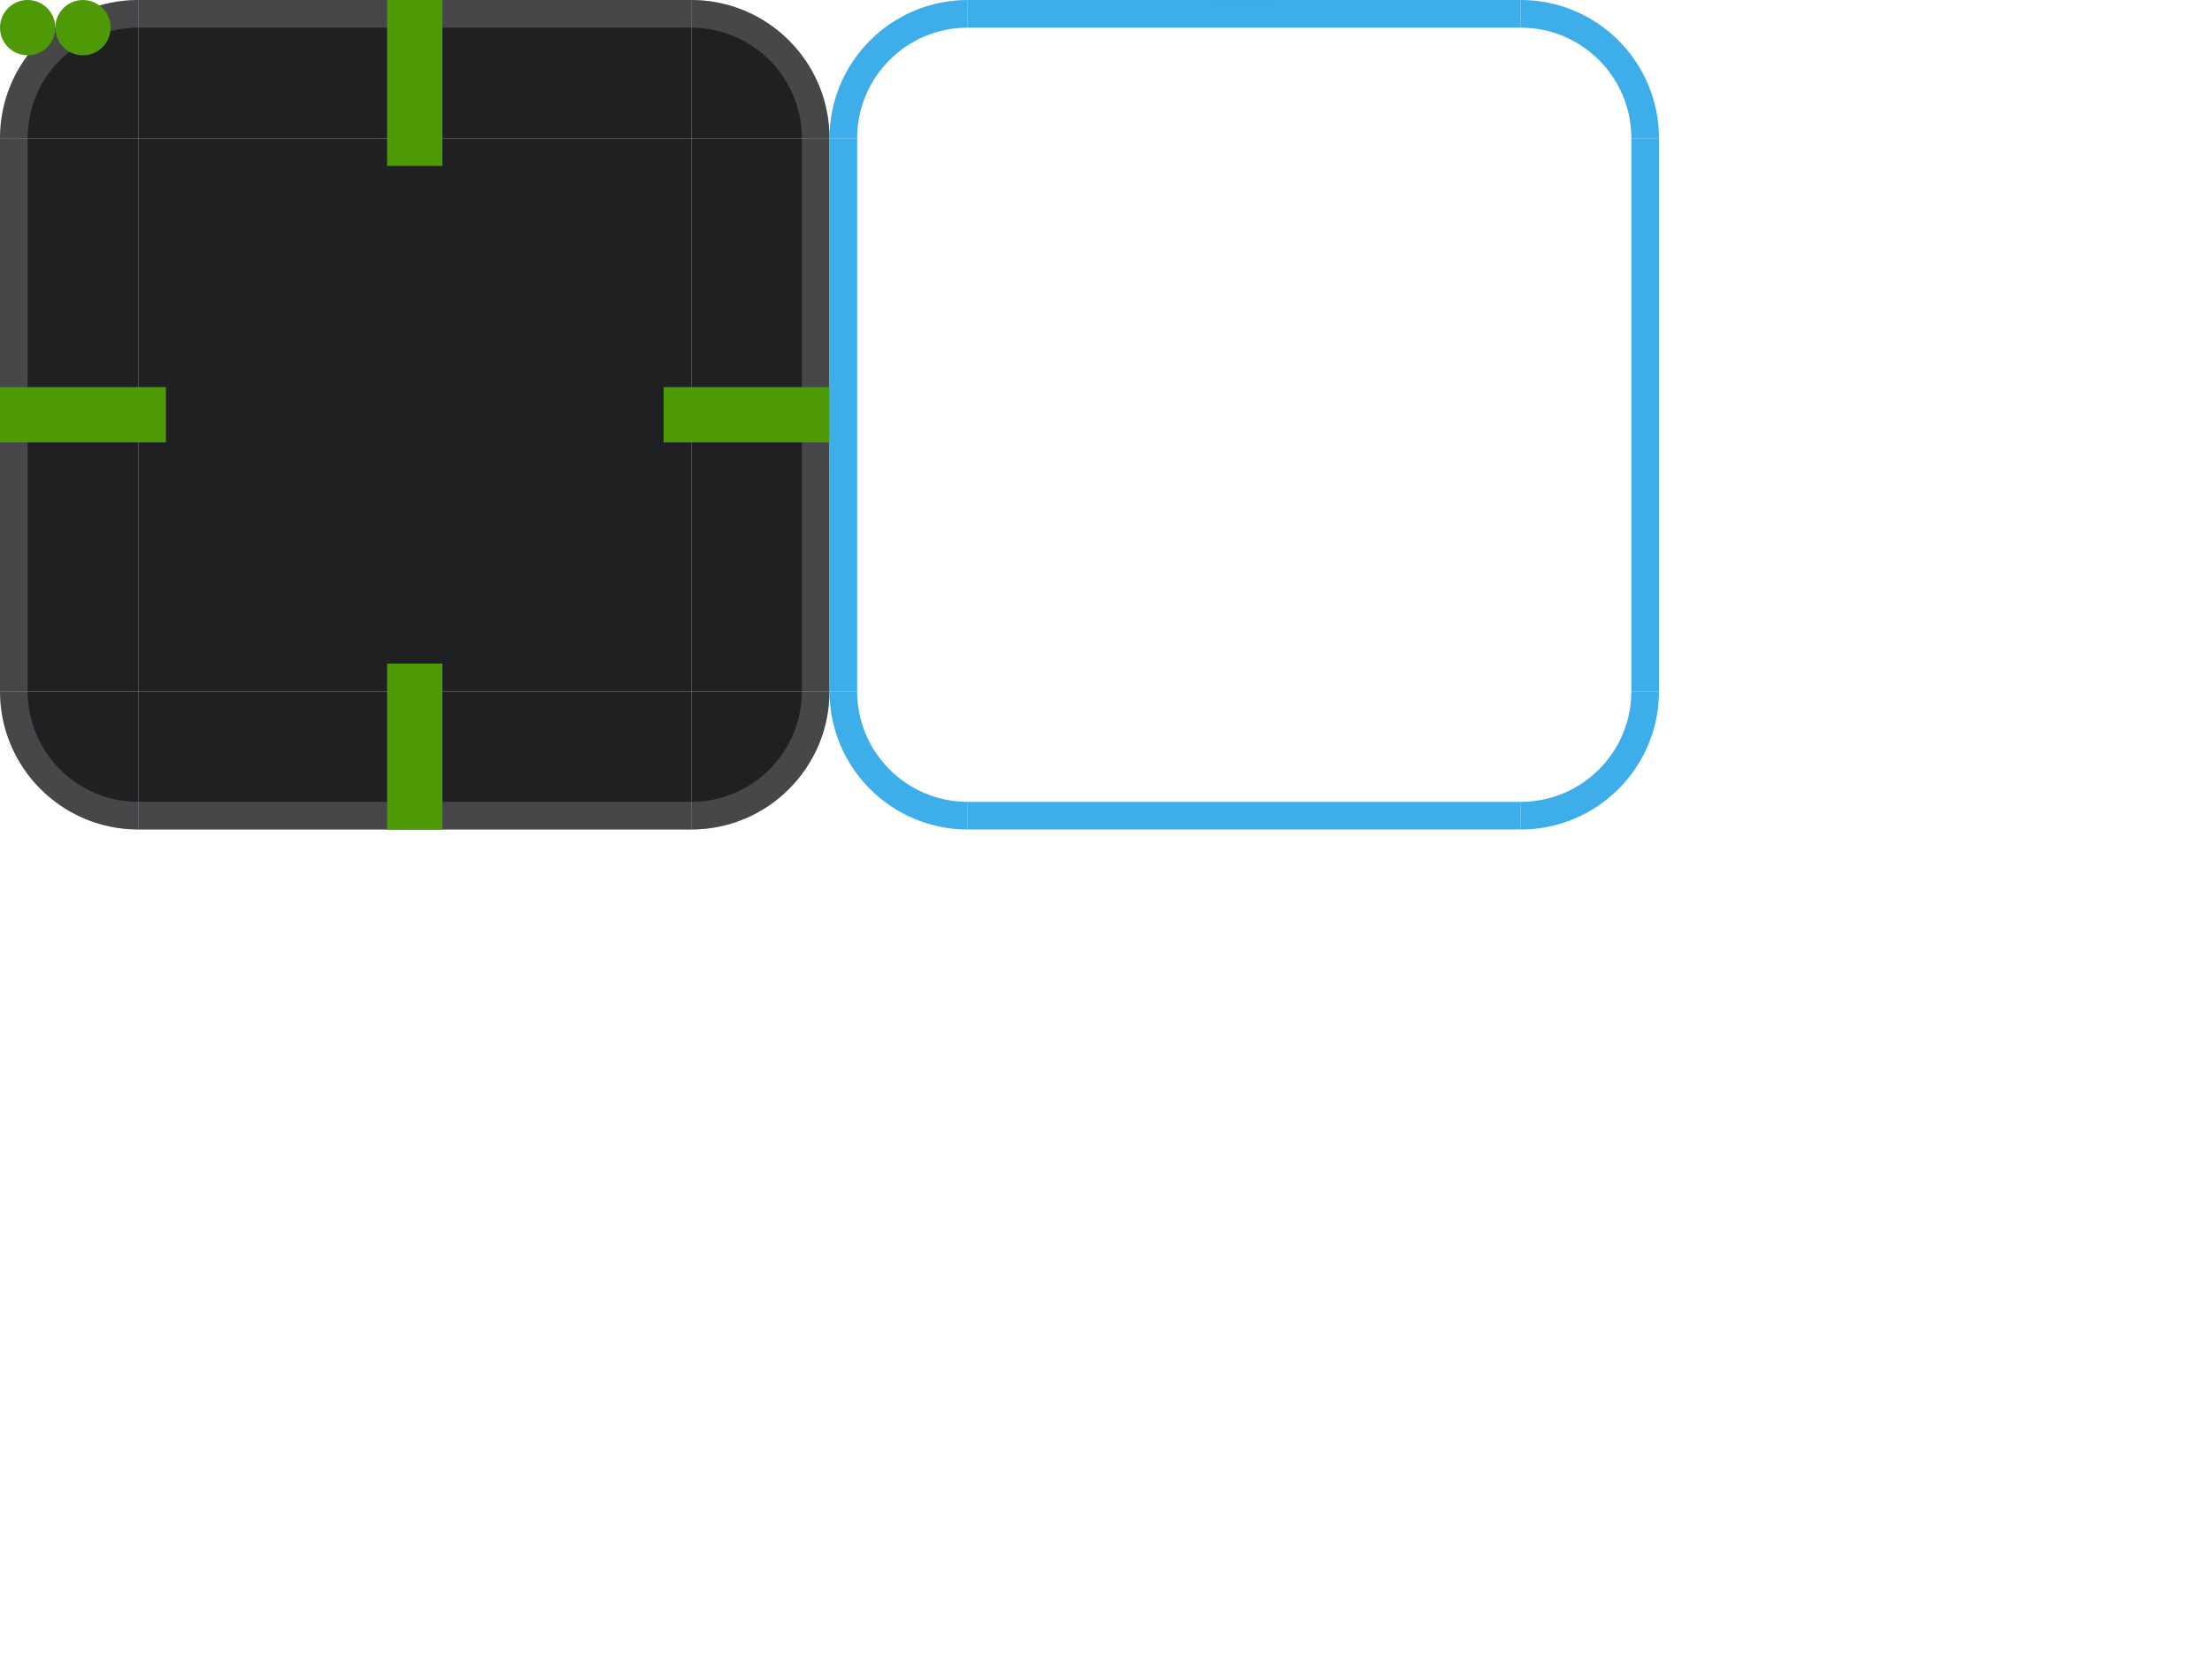
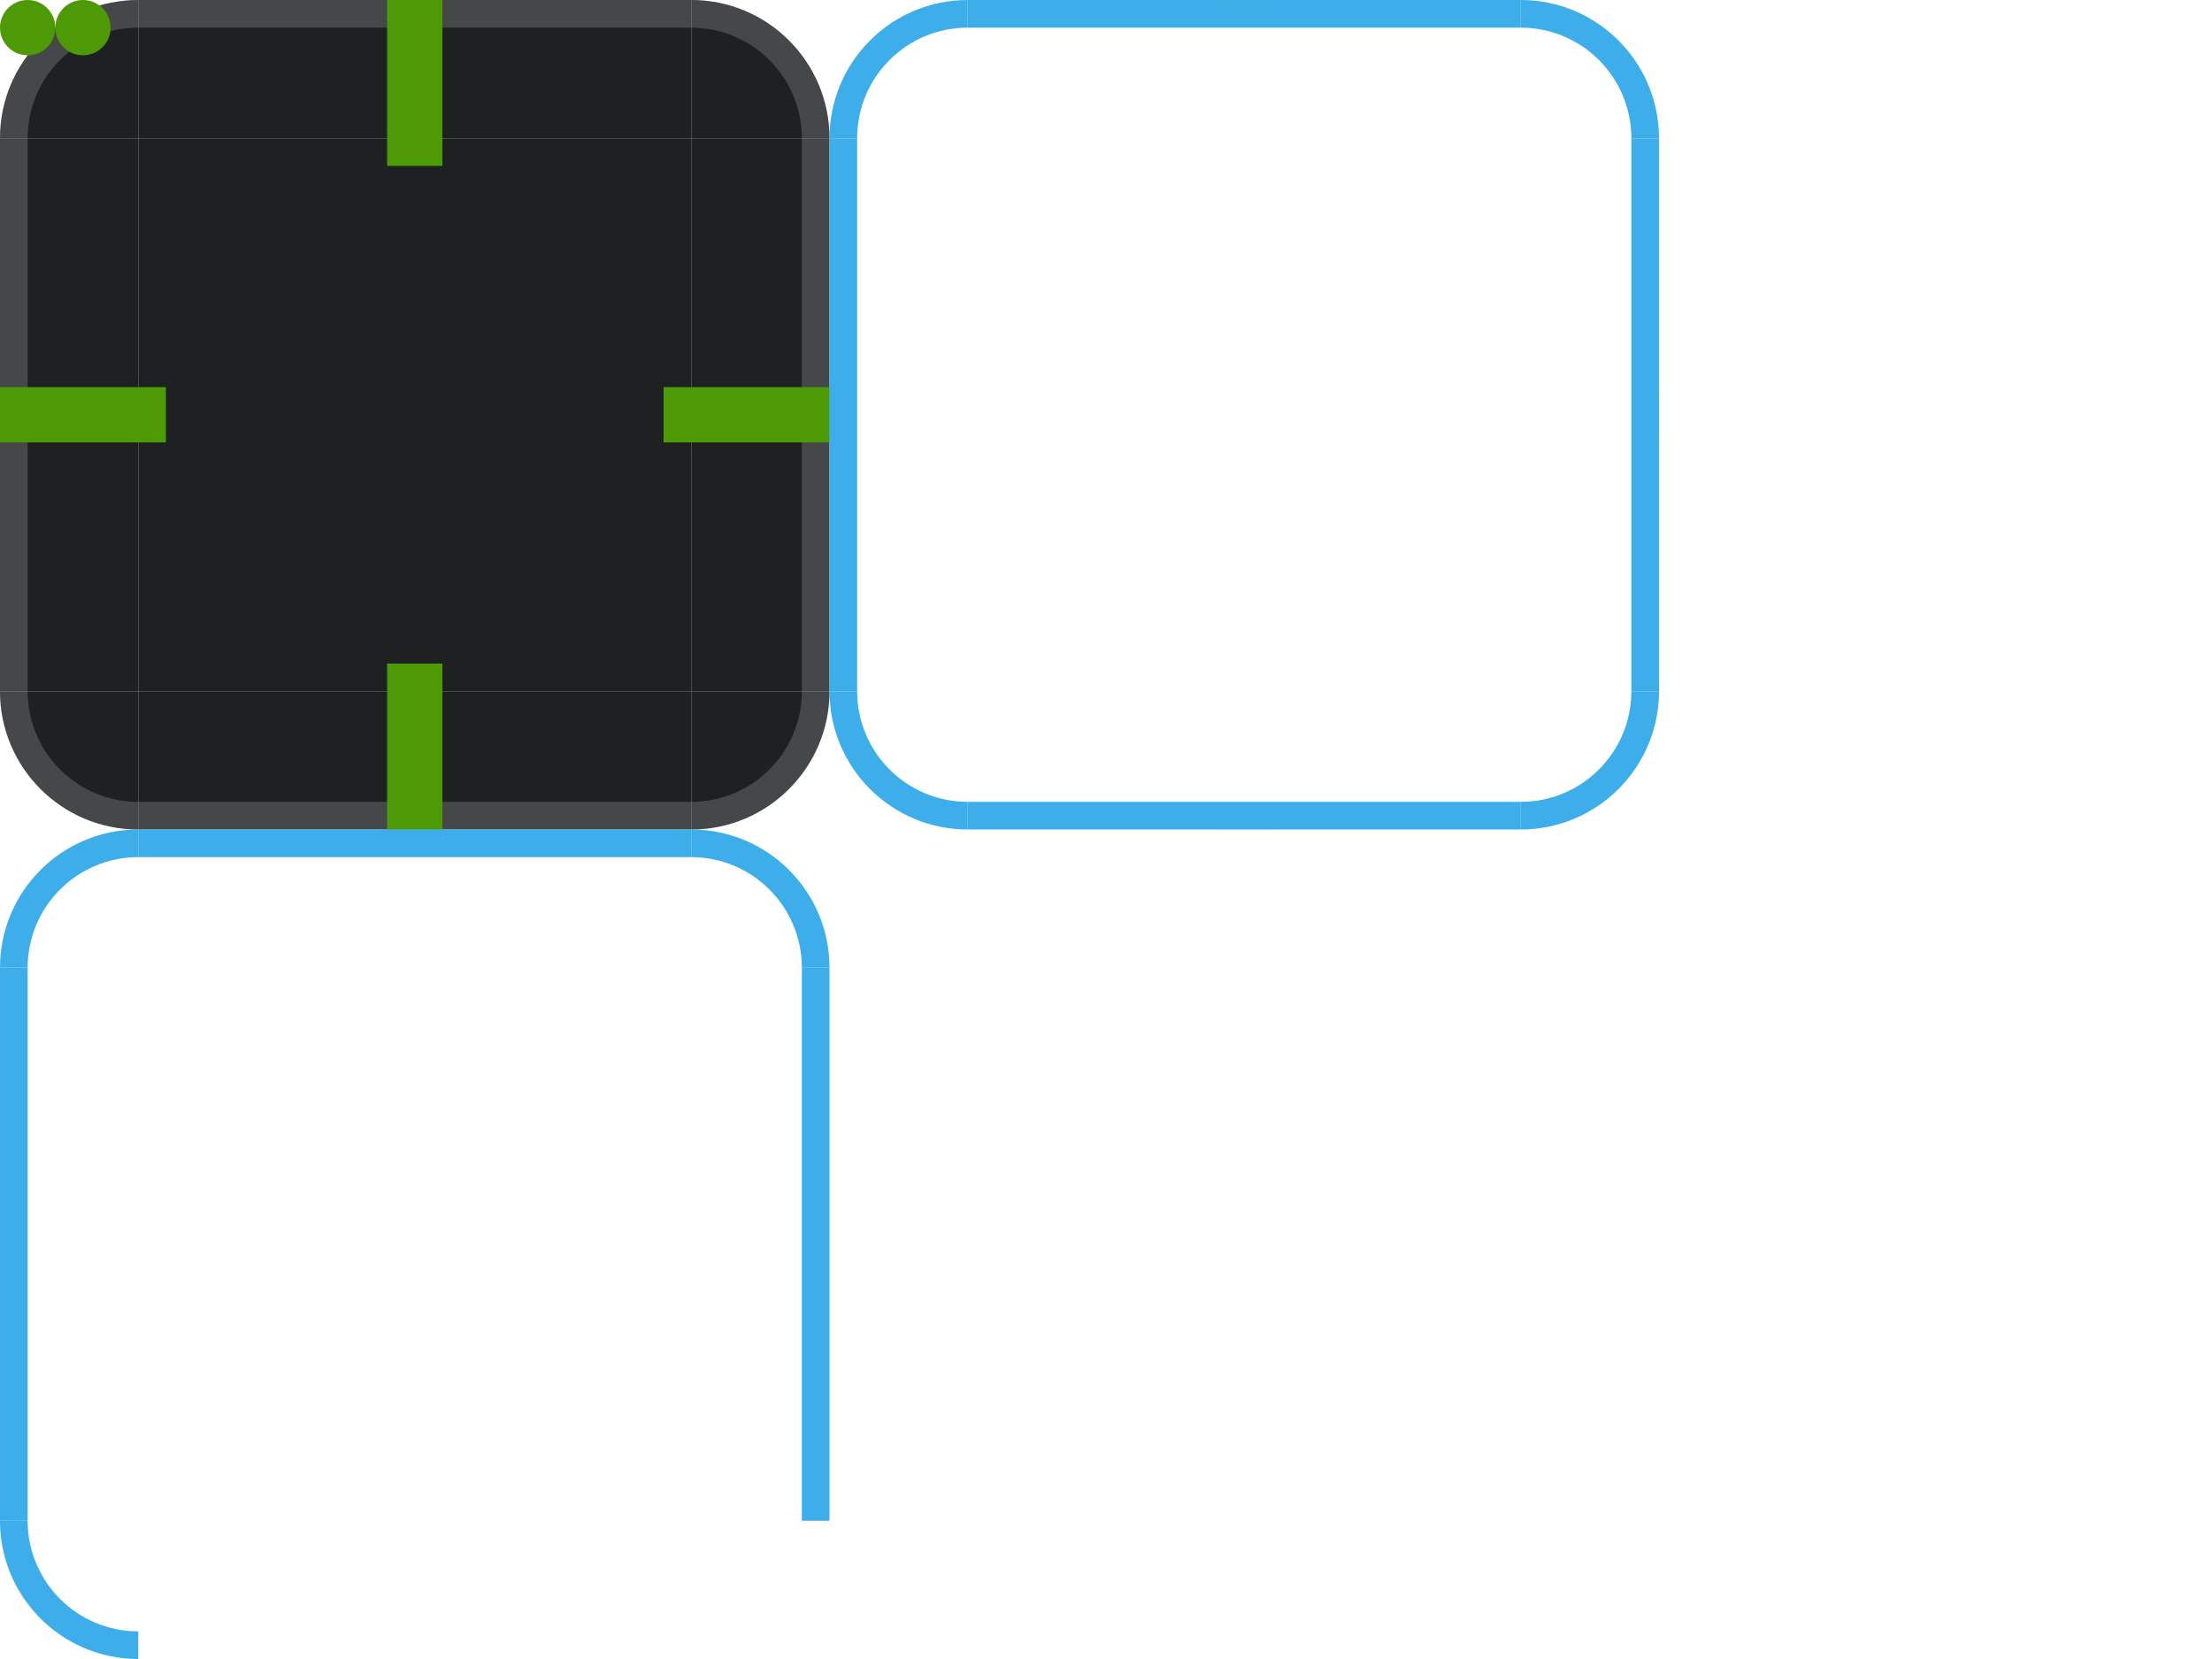
- <svg xmlns="http://www.w3.org/2000/svg" height="60" width="80" version="1.1" id="svg7">
-   <defs id="defs1">
+ <svg xmlns="http://www.w3.org/2000/svg" height="60" width="80">
+   <defs>
    <style id="current-color-scheme" type="text/css">
      .ColorScheme-Text {
        color: #e2e2e5;
      }

      .ColorScheme-ViewBackground {
        color: #1e2022;
      }

      .ColorScheme-ViewHover {
        color: #3daee9;
      }

      .ColorScheme-ViewFocus {
        color: #3daee9;
      }
    </style>
  </defs>
  <g id="base-topleft">
-     <path d="M 5,0 A 5,5 0 0 0 0,5 h 5 z" class="ColorScheme-ViewBackground" fill="currentColor" id="path1" />
-     <path d="M 5,0 A 5,5 0 0 0 0,5 H 1 A 4,4 0 0 1 5,1 Z" class="ColorScheme-Text" fill="currentColor" opacity="0.2" id="path2" />
+     <path d="M 5,0 A 5,5 0 0 0 0,5 h 5 z" class="ColorScheme-ViewBackground" fill="currentColor" />
+     <path d="M 5,0 A 5,5 0 0 0 0,5 H 1 A 4,4 0 0 1 5,1 Z" class="ColorScheme-Text" fill="currentColor" opacity="0.2" />
  </g>
  <g id="base-top">
-     <rect width="20" height="5" x="5" y="0" class="ColorScheme-ViewBackground" fill="currentColor" id="rect2" />
-     <rect width="20" height="1" x="5" y="0" class="ColorScheme-Text" fill="currentColor" opacity="0.2" id="rect3" />
+     <rect width="20" height="5" x="5" y="0" class="ColorScheme-ViewBackground" fill="currentColor" />
+     <rect width="20" height="1" x="5" y="0" class="ColorScheme-Text" fill="currentColor" opacity="0.2" />
  </g>
  <g id="base-topright">
-     <path d="M 30,5 A 5,5 0 0 0 25,0 v 5 z" class="ColorScheme-ViewBackground" fill="currentColor" id="path3" />
-     <path d="M 30,5 A 5,5 0 0 0 25,0 v 1 a 4,4 0 0 1 4,4 z" class="ColorScheme-Text" fill="currentColor" opacity="0.2" id="path4" />
+     <path d="M 30,5 A 5,5 0 0 0 25,0 v 5 z" class="ColorScheme-ViewBackground" fill="currentColor" />
+     <path d="M 30,5 A 5,5 0 0 0 25,0 v 1 a 4,4 0 0 1 4,4 z" class="ColorScheme-Text" fill="currentColor" opacity="0.2" />
  </g>
  <g id="base-left">
-     <rect width="5" height="20" x="0" y="5" class="ColorScheme-ViewBackground" fill="currentColor" id="rect4" />
-     <rect width="1" height="20" x="0" y="5" class="ColorScheme-Text" fill="currentColor" opacity="0.2" id="rect5" />
+     <rect width="5" height="20" x="0" y="5" class="ColorScheme-ViewBackground" fill="currentColor" />
+     <rect width="1" height="20" x="0" y="5" class="ColorScheme-Text" fill="currentColor" opacity="0.2" />
  </g>
  <rect id="base-center" width="20" height="20" x="5" y="5" class="ColorScheme-ViewBackground" fill="currentColor" />
  <g id="base-right">
-     <rect width="5" height="20" x="25" y="5" class="ColorScheme-ViewBackground" fill="currentColor" id="rect6" />
-     <rect width="1" height="20" x="29" y="5" class="ColorScheme-Text" fill="currentColor" opacity="0.2" id="rect7" />
+     <rect width="5" height="20" x="25" y="5" class="ColorScheme-ViewBackground" fill="currentColor" />
+     <rect width="1" height="20" x="29" y="5" class="ColorScheme-Text" fill="currentColor" opacity="0.2" />
  </g>
  <g id="base-bottomleft">
-     <path d="M 5,30 A 5,5 0 0 1 0,25 h 5 z" class="ColorScheme-ViewBackground" fill="currentColor" id="path7" />
-     <path d="M 5,30 A 5,5 0 0 1 0,25 h 1 a 4,4 0 0 0 4,4 z" class="ColorScheme-Text" fill="currentColor" opacity="0.2" id="path8" />
+     <path d="M 5,30 A 5,5 0 0 1 0,25 h 5 z" class="ColorScheme-ViewBackground" fill="currentColor" />
+     <path d="M 5,30 A 5,5 0 0 1 0,25 h 1 a 4,4 0 0 0 4,4 z" class="ColorScheme-Text" fill="currentColor" opacity="0.2" />
  </g>
  <g id="base-bottom">
-     <rect width="20" height="5" x="5" y="25" class="ColorScheme-ViewBackground" fill="currentColor" id="rect8" />
-     <rect width="20" height="1" x="5" y="29" class="ColorScheme-Text" fill="currentColor" opacity="0.2" id="rect9" />
+     <rect width="20" height="5" x="5" y="25" class="ColorScheme-ViewBackground" fill="currentColor" />
+     <rect width="20" height="1" x="5" y="29" class="ColorScheme-Text" fill="currentColor" opacity="0.2" />
  </g>
  <g id="base-bottomright">
-     <path d="m 25,30 a 5,5 0 0 0 5,-5 h -5 z" class="ColorScheme-ViewBackground" fill="currentColor" id="path5" />
-     <path d="m 25,30 a 5,5 0 0 0 5,-5 h -1 a 4,4 0 0 1 -4,4 z" class="ColorScheme-Text" fill="currentColor" opacity="0.2" id="path6" />
+     <path d="m 25,30 a 5,5 0 0 0 5,-5 h -5 z" class="ColorScheme-ViewBackground" fill="currentColor" />
+     <path d="m 25,30 a 5,5 0 0 0 5,-5 h -1 a 4,4 0 0 1 -4,4 z" class="ColorScheme-Text" fill="currentColor" opacity="0.2" />
  </g>
  <rect id="base-hint-top-margin" width="2" height="6" x="14" y="0" fill="#4e9a06" />
  <rect id="base-hint-left-margin" width="6" height="2" x="0" y="14" fill="#4e9a06" />
  <rect id="base-hint-right-margin" width="6" height="2" x="24" y="14" fill="#4e9a06" />
  <rect id="base-hint-bottom-margin" width="2" height="6" x="14" y="24" fill="#4e9a06" />
  <g id="hover-topleft">
-     <path d="m 35,0 a 5,5 0 0 0 -5,5 h 1 a 4,4 0 0 1 4,-4 z" class="ColorScheme-ViewHover" fill="currentColor" id="path9" />
+     <path d="m 35,0 a 5,5 0 0 0 -5,5 h 1 a 4,4 0 0 1 4,-4 z" class="ColorScheme-ViewHover" fill="currentColor" />
  </g>
  <g id="hover-top">
-     <rect width="20" height="5" x="35" y="0" fill="none" id="rect10" />
-     <rect width="20" height="1" x="35" y="0" class="ColorScheme-ViewHover" fill="currentColor" id="rect11" />
+     <rect width="20" height="5" x="35" y="0" fill="none" />
+     <rect width="20" height="1" x="35" y="0" class="ColorScheme-ViewHover" fill="currentColor" />
  </g>
  <g id="hover-topright">
-     <path d="m 55,0 a 5,5 0 0 1 5,5 H 59 A 4,4 0 0 0 55,1 Z" class="ColorScheme-ViewHover" fill="currentColor" id="path10" />
+     <path d="m 55,0 a 5,5 0 0 1 5,5 H 59 A 4,4 0 0 0 55,1 Z" class="ColorScheme-ViewHover" fill="currentColor" />
  </g>
  <g id="hover-left">
-     <rect width="5" height="20" x="30" y="5" fill="none" id="rect1" />
-     <rect width="1" height="20" x="30" y="5" class="ColorScheme-ViewHover" fill="currentColor" id="rect12" />
+     <rect width="5" height="20" x="30" y="5" fill="none" />
+     <rect width="1" height="20" x="30" y="5" class="ColorScheme-ViewHover" fill="currentColor" />
  </g>
  <rect id="hover-center" height="20" width="20" x="35" y="5" fill="none" />
  <g id="hover-right">
-     <rect width="5" height="20" x="55" y="5" fill="none" id="rect13" />
-     <rect width="1" height="20" x="59" y="5" class="ColorScheme-ViewHover" fill="currentColor" id="rect14" />
+     <rect width="5" height="20" x="55" y="5" fill="none" />
+     <rect width="1" height="20" x="59" y="5" class="ColorScheme-ViewHover" fill="currentColor" />
  </g>
  <g id="hover-bottomleft">
-     <path d="m 30,25 a 5,5 0 0 0 5,5 v -1 a 4,4 0 0 1 -4,-4 z" class="ColorScheme-ViewHover" fill="currentColor" id="path11" />
+     <path d="m 30,25 a 5,5 0 0 0 5,5 v -1 a 4,4 0 0 1 -4,-4 z" class="ColorScheme-ViewHover" fill="currentColor" />
  </g>
  <g id="hover-bottom">
-     <rect width="20" height="5" x="35" y="25" fill="none" id="rect15" />
-     <rect width="20" height="1" x="35" y="29" class="ColorScheme-ViewHover" fill="currentColor" id="rect16" />
+     <rect width="20" height="5" x="35" y="25" fill="none" />
+     <rect width="20" height="1" x="35" y="29" class="ColorScheme-ViewHover" fill="currentColor" />
  </g>
  <g id="hover-bottomright">
-     <path d="m 60,25 a 5,5 0 0 1 -5,5 v -1 a 4,4 0 0 0 4,-4 z" class="ColorScheme-ViewHover" fill="currentColor" id="path12" />
+     <path d="m 60,25 a 5,5 0 0 1 -5,5 v -1 a 4,4 0 0 0 4,-4 z" class="ColorScheme-ViewHover" fill="currentColor" />
  </g>
  <rect id="hover-hint-top-margin" width="2" height="0.001" x="44" y="0" fill="#4e9a06" />
  <rect id="hover-hint-left-margin" width="0.001" height="2" x="30" y="14" fill="#4e9a06" />
  <rect id="hover-hint-right-margin" width="0.001" height="2" x="59.999" y="14" fill="#4e9a06" />
  <rect id="hover-hint-bottom-margin" width="2" height="0.001" x="44" y="29.999" fill="#4e9a06" />
-   <rect id="focus-center" height="14" class="ColorScheme-ViewBackground" style="fill:currentColor;opacity:0.001;" width="64" x="8" y="88" />
-   <g id="focus-topleft" style="" transform="translate(-147 117)">
-     <path id="path1-5-6-6-7-5" style="fill-rule:evenodd;fill:currentColor" d="M 5,80 A 5,5 0 0 0 0,85 H 1 A 4,4 0 0 1 5,81 Z" class="  ColorScheme-ViewFocus" transform="translate(147,-117)" />
+   <g id="focus-topleft">
+     <path d="M 5,30 A 5,5 0 0 0 0,35 H 1 A 4,4 0 0 1 5,31 Z" class="ColorScheme-ViewFocus" fill="currentColor" />
  </g>
-   <g id="focus-top" style="" transform="matrix(3.52381 0 0 1 -120.3333 119)">
-     <path id="rect3682-2-3-3-6" style="opacity:0.001" d="m 35.568,-39 h 19.865 v 5 H 35.568 Z" class="ColorScheme-ViewBackground" />
-     <rect id="rect3804-6" height="1" class="ColorScheme-ViewFocus" style="fill-rule:evenodd;fill:currentColor;" width="19.865" x="35.568" y="-39" />
+   <g id="focus-top">
+     <path d="m 5,30 h 20 v 5 H 5 Z" class="ColorScheme-ViewBackground" fill="none" />
+     <rect width="20" height="1" x="5" y="30" class="ColorScheme-ViewFocus" fill="currentColor" />
  </g>
-   <g id="focus-topright" transform="matrix(-1 0 0 1 227 117)" style="">
-     <path id="path1-5-6-9" style="fill-rule:evenodd;fill:currentColor" d="m 147,-32 a 5,5 0 0 1 5,-5 v 1 a 4,4 0 0 0 -4,4 z" class="  ColorScheme-ViewFocus" />
+   <g id="focus-topright">
+     <path d="m 30,35 a 5,5 0 0 0 -5,-5 v 1 a 4,4 0 0 1 4,4 z" class="ColorScheme-ViewFocus" fill="currentColor" />
+   </g>
+   <g id="focus-left">
+     <rect width="5" height="20" x="0" y="35" fill="none" />
+     <rect width="1" height="20" x="0" y="35" class="ColorScheme-ViewFocus" fill="currentColor" />
+   </g>
+   <rect id="focus-center" width="20" height="20" x="5" y="35" fill="none" />
+   <g id="focus-right">
+     <rect width="5" height="20" x="25" y="35" fill="none" />
+     <rect width="1" height="20" x="29" y="35" class="ColorScheme-ViewFocus" fill="currentColor" />
+   </g>
+   <g id="focus-bottomleft">
+     <path d="m 0,55 a 5,5 0 0 0 5,5 V 59 A 4,4 0 0 1 1,55 Z" class="ColorScheme-ViewFocus" fill="currentColor" />
  </g>
  <g id="focus-bottom" style="" transform="matrix(3.52381 0 0 -1 -120.3333 71)">
    <path id="rect3682-2-3-3-6-9" style="opacity:0.001" d="m 35.568,-39 h 19.865 v 5 H 35.568 Z" class="ColorScheme-ViewBackground" />
    <rect id="rect3804-7-65" height="1" class="ColorScheme-ViewFocus" style="fill-rule:evenodd;fill:currentColor;" width="19.865" x="35.568" y="-39" />
  </g>
-   <g id="focus-bottomleft" style="" transform="matrix(1 0 0 -1 -147 73)">
-     <path id="path1-5-6-6-3" style="fill-rule:evenodd;fill:currentColor" class="  ColorScheme-ViewFocus" d="M 147 -32 A 5 5 0 0 1 152 -37 L 152 -36 A 4 4 0 0 0 148 -32 L 147 -32 z " />
-   </g>
  <g id="focus-bottomright" style="" transform="matrix(-1 0 0 -1 227 73)">
    <path id="rect4544-2-0-4" d="m 35 -39 c -1.662 0 -3 1.338 -3 3 h 3 z" class="ColorScheme-ViewBackground" style="fill:currentColor;fill-rule:evenodd;opacity:.001;fill-opacity:.004" transform="translate(115 2)" />
    <path id="path1-5-6-3-1" style="fill:currentColor;fill-rule:evenodd" d="m 147,-32 a 5,5 0 0 1 5,-5 v 1 a 4,4 0 0 0 -4,4 z" class="  ColorScheme-ViewFocus" />
-   </g>
-   <g id="focus-left" style="" transform="matrix(0 -1.142857 1 0 39 147)">
-     <path id="rect3682-2-3-3-6-9-1-2-7-0-9" style="opacity:0.001;" d="m 36.75,-34 h 17.5 v -5 h -17.5 z" class="ColorScheme-ViewBackground" />
-     <rect id="rect3804-1-47" height="1" class="ColorScheme-ViewFocus" style="fill-rule:evenodd;fill:currentColor;" width="17.5" x="36.75" y="-39" />
-   </g>
-   <g id="focus-right" style="" transform="matrix(0 -1.142857 -1 0 41 147)">
-     <path id="rect3682-2-3-3-6-9-1-2-7-0-9-3" style="opacity:0.001;" d="m 54.25,-39 h -17.5 v 5 h 17.5 z" class="ColorScheme-ViewBackground" />
-     <rect id="rect3804-1-9-30" height="1" class="ColorScheme-ViewFocus" style="fill-rule:evenodd;fill:currentColor;" width="17.5" x="36.75" y="-39" />
  </g>
  <rect style="fill:#4e9a06;fill-opacity:1;fill-rule:evenodd;stroke-width:1" id="focus-hint-top-margin" width="2" height="0.001" x="40" y="79.999" />
  <rect style="fill:#4e9a06;fill-opacity:1;fill-rule:evenodd;stroke-width:1" id="focus-hint-bottom-margin" width="2" height="0.001" x="40" y="110" />
  <rect style="fill:#4e9a06;fill-opacity:1;fill-rule:evenodd;stroke-width:1" id="focus-hint-left-margin" width="2" height="0.001" x="-96" y="-0.001" transform="rotate(-90)" />
  <rect style="fill:#4e9a06;fill-opacity:1;fill-rule:evenodd;stroke-width:1" id="focus-hint-right-margin" width="2" height="0.001" x="-96" y="80" transform="rotate(-90)" />
  <rect id="focusframe-center" height="14" class="ColorScheme-ViewBackground" style="fill:currentColor;opacity:0.001;color:#fcfcfc;" width="64" x="8" y="128" />
  <g id="focusframe-topleft" transform="translate(-147,157.001)" class="ColorScheme-ViewFocus" style="fill:currentColor;">
-     <path id="path13" style="opacity:0.33;" d="m 152,-39.001 a 7,7 0 0 0 -7,7 h 2 a 5,5 0 0 1 5,-5 z" />
+     <path id="path22" style="opacity:0.33;" d="m 152,-39.001 a 7,7 0 0 0 -7,7 h 2 a 5,5 0 0 1 5,-5 z" />
    <path id="path1-5-6-6-7-5-2" style="" d="m 5,120 a 5,5 0 0 0 -5,5 h 1 a 4,4 0 0 1 4,-4 z" class=" " transform="translate(147,-157.001)" />
  </g>
  <g id="focusframe-top" style="fill:currentColor" transform="matrix(3.425926,0,0,1,-116.8518,159.001)" class="ColorScheme-ViewFocus">
    <path id="rect3682-2-3-3-6-9-1" style="opacity:0.001" d="m 5,125.001 h 70 v -5 H 5 Z" transform="matrix(0.2918919,0,0,1,34.10811,-159.001)" class="ColorScheme-ViewBackground" />
    <rect style="opacity:0.33;" id="rect3120" width="20.432" height="2" x="35.568" y="-41" />
    <rect id="rect3804-6-6" height="1" style="" width="20.432" x="35.568" y="-39" />
  </g>
  <g id="focusframe-topright" transform="matrix(-1,0,0,1,227,157.001)" class="ColorScheme-ViewFocus" style="fill:currentColor;">
    <path id="path10-7-6" style="opacity:0.33;" d="m 145,-32.001 a 7,7 0 0 1 7,-7 v 2 a 5,5 0 0 0 -5,5 z" />
    <path id="path1-5-6-6-7-5-2-0-0" style="" d="m 147,-32.001 a 5,5 0 0 1 5,-5 v 1 a 4,4 0 0 0 -4,4 z" class=" " />
  </g>
  <g id="focusframe-bottom" style="fill:currentColor;" transform="matrix(3.428571,0,0,-1,-115,111.001)" class="ColorScheme-ViewFocus">
    <path id="rect3682-2-3-3-6-9-1-2" style="opacity:0.001" d="m 35,-33.999 h 20.417 v -5 H 35 Z" class="ColorScheme-ViewBackground" />
    <rect style="opacity:0.33;" id="rect3120-5" width="20.417" height="2" x="35" y="38.999" transform="scale(1,-1)" />
    <rect id="rect3804-7-65-0" height="1" style="" width="20.417" x="35" y="-39" />
  </g>
  <g id="focusframe-bottomleft" transform="matrix(1,0,0,-1,-147,113.001)" class="ColorScheme-ViewFocus" style="fill:currentColor;">
    <path id="path10-7" style="opacity:0.33;" d="m 152,-39 a 7,7 0 0 0 -7,7 h 2 a 5,5 0 0 1 5,-5 z" />
    <path id="path1-5-6-6-7-5-2-0" style="" d="m 152,-37 a 5,5 0 0 0 -5,5 h 1 a 4,4 0 0 1 4,-4 z" class=" " />
  </g>
  <g id="focusframe-bottomright" transform="rotate(180,113.5,56.5005)" class="ColorScheme-ViewFocus" style="fill:currentColor;">
    <path id="path10-6" style="opacity:0.33;" d="m 152,-39 a 7,7 0 0 0 -7,7 h 2 a 5,5 0 0 1 5,-5 z" />
    <path id="path1-5-6-6-7-5-2-2" style="" d="m 152,-37 a 5,5 0 0 0 -5,5 h 1 a 4,4 0 0 1 4,-4 z" class=" " />
  </g>
  <g id="focusframe-left" style="stroke-width:0.935" transform="matrix(0,-1.142857,1,0,39,187.001)">
    <path id="rect3682-2-3-3-6-9-1-2-7-0" style="opacity:0.001" d="m 36.751,-34 h 17.5 v -5 h -17.5 z" class="ColorScheme-ViewBackground" />
    <rect style="opacity:0.33;fill:currentColor;fill-rule:evenodd;stroke-width:0.714" id="rect4155" width="2" height="17.499" x="-41" y="-54.251" transform="rotate(90)" class="ColorScheme-ViewFocus" />
    <rect id="rect3804-1-47-8" height="1" class="ColorScheme-ViewFocus" style="opacity:1;fill:currentColor;fill-rule:evenodd;stroke-width:0.281" width="17.5" x="36.75" y="-39" />
  </g>
  <g id="focusframe-right" style="fill:currentColor" transform="matrix(0,-1.142857,-1,0,41,187.001)" class="ColorScheme-ViewFocus">
    <path id="rect3682-2-3-3-6-9-1-2-7" style="opacity:0.001" d="m 36.751,-39 h 17.5 v 5 h -17.5 z" class="ColorScheme-ViewBackground" />
    <rect style="opacity:0.33;" id="rect4155-3" width="2" height="17.5" x="39" y="-54.251" transform="matrix(0,-1,-1,0,0,0)" />
    <rect id="rect3804-1-9-30-2" height="1" style="" width="17.501" x="36.75" y="-39" />
  </g>
  <rect style="fill:#4e9a06;" id="focusframe-hint-top-margin" width="2" height="2" x="40" y="118" />
  <rect style="fill:#4e9a06;" id="focusframe-hint-bottom-margin" width="2" height="2" x="40" y="150.001" />
  <rect style="fill:#4e9a06;" id="focusframe-hint-left-margin" width="2" height="2" x="-136.001" y="-2.001" transform="rotate(-90)" />
  <rect style="fill:#4e9a06;" id="focusframe-hint-right-margin" width="2" height="2" x="-136.001" y="80" transform="rotate(-90)" />
  <circle id="hint-tile-center" cx="1" cy="1" r="1" fill="#4e9a06" />
  <circle id="hint-focus-over-base" cx="3" cy="1" r="1" fill="#4e9a06" />
</svg>
